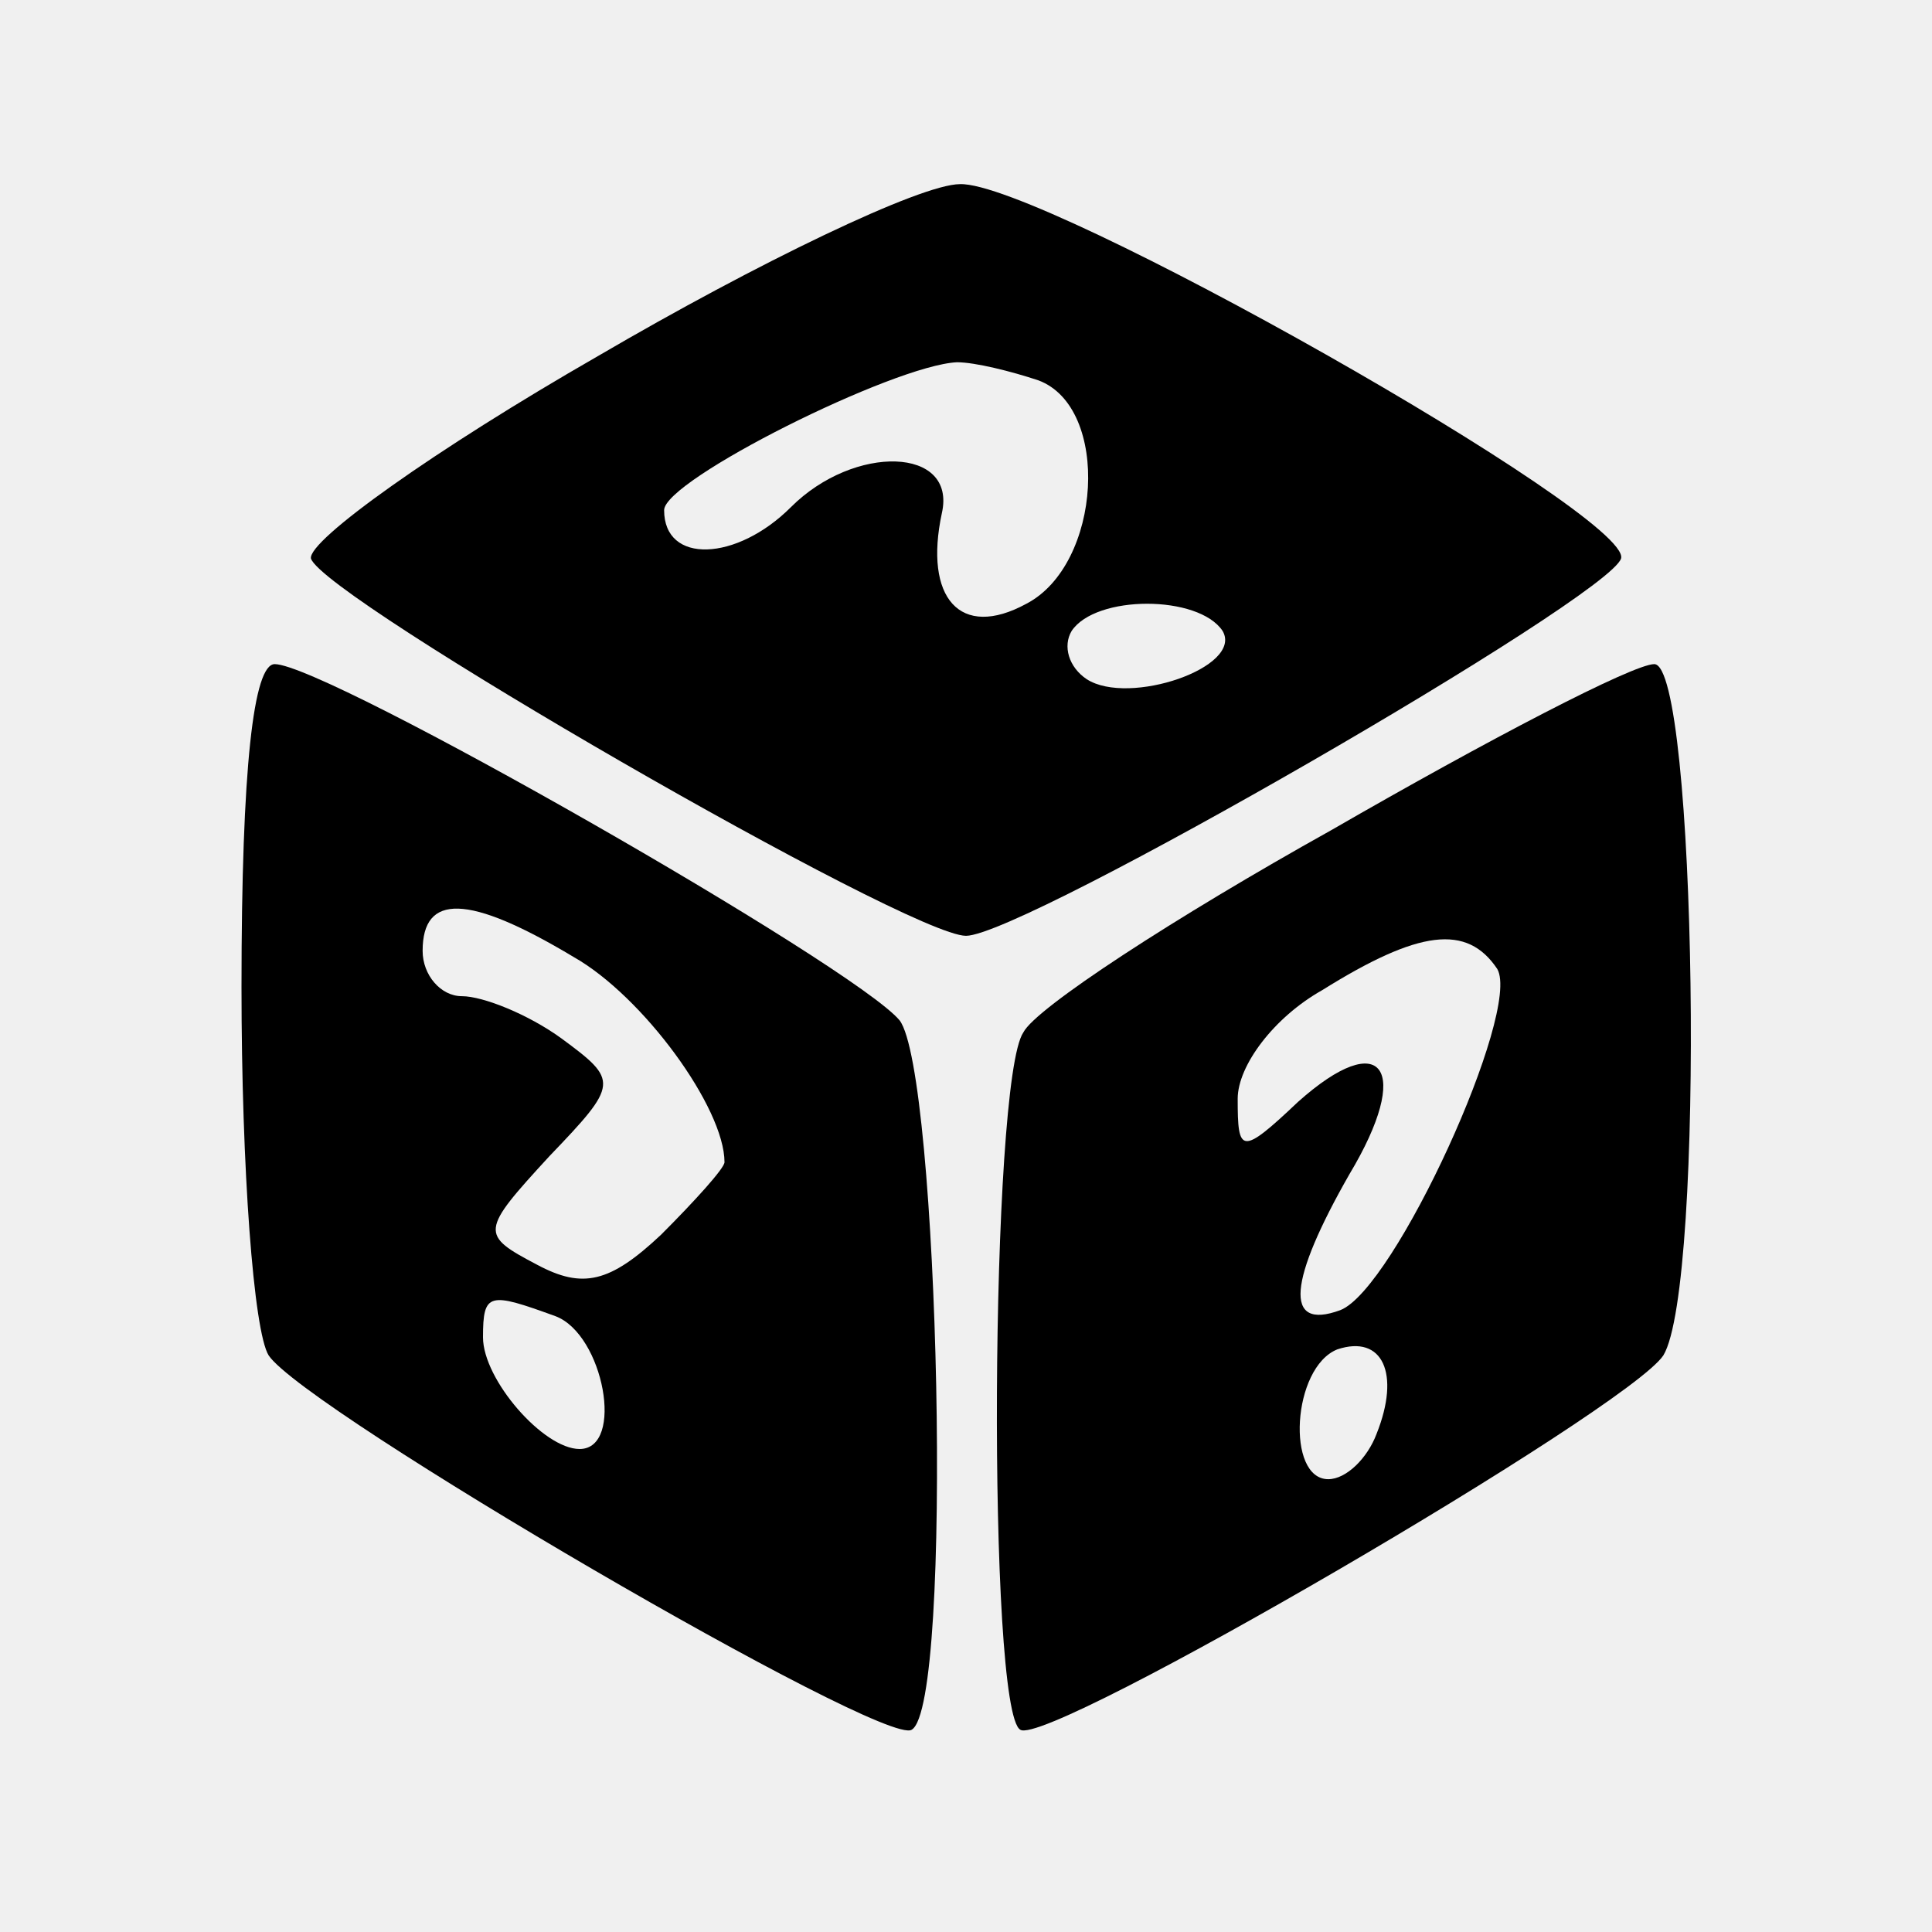
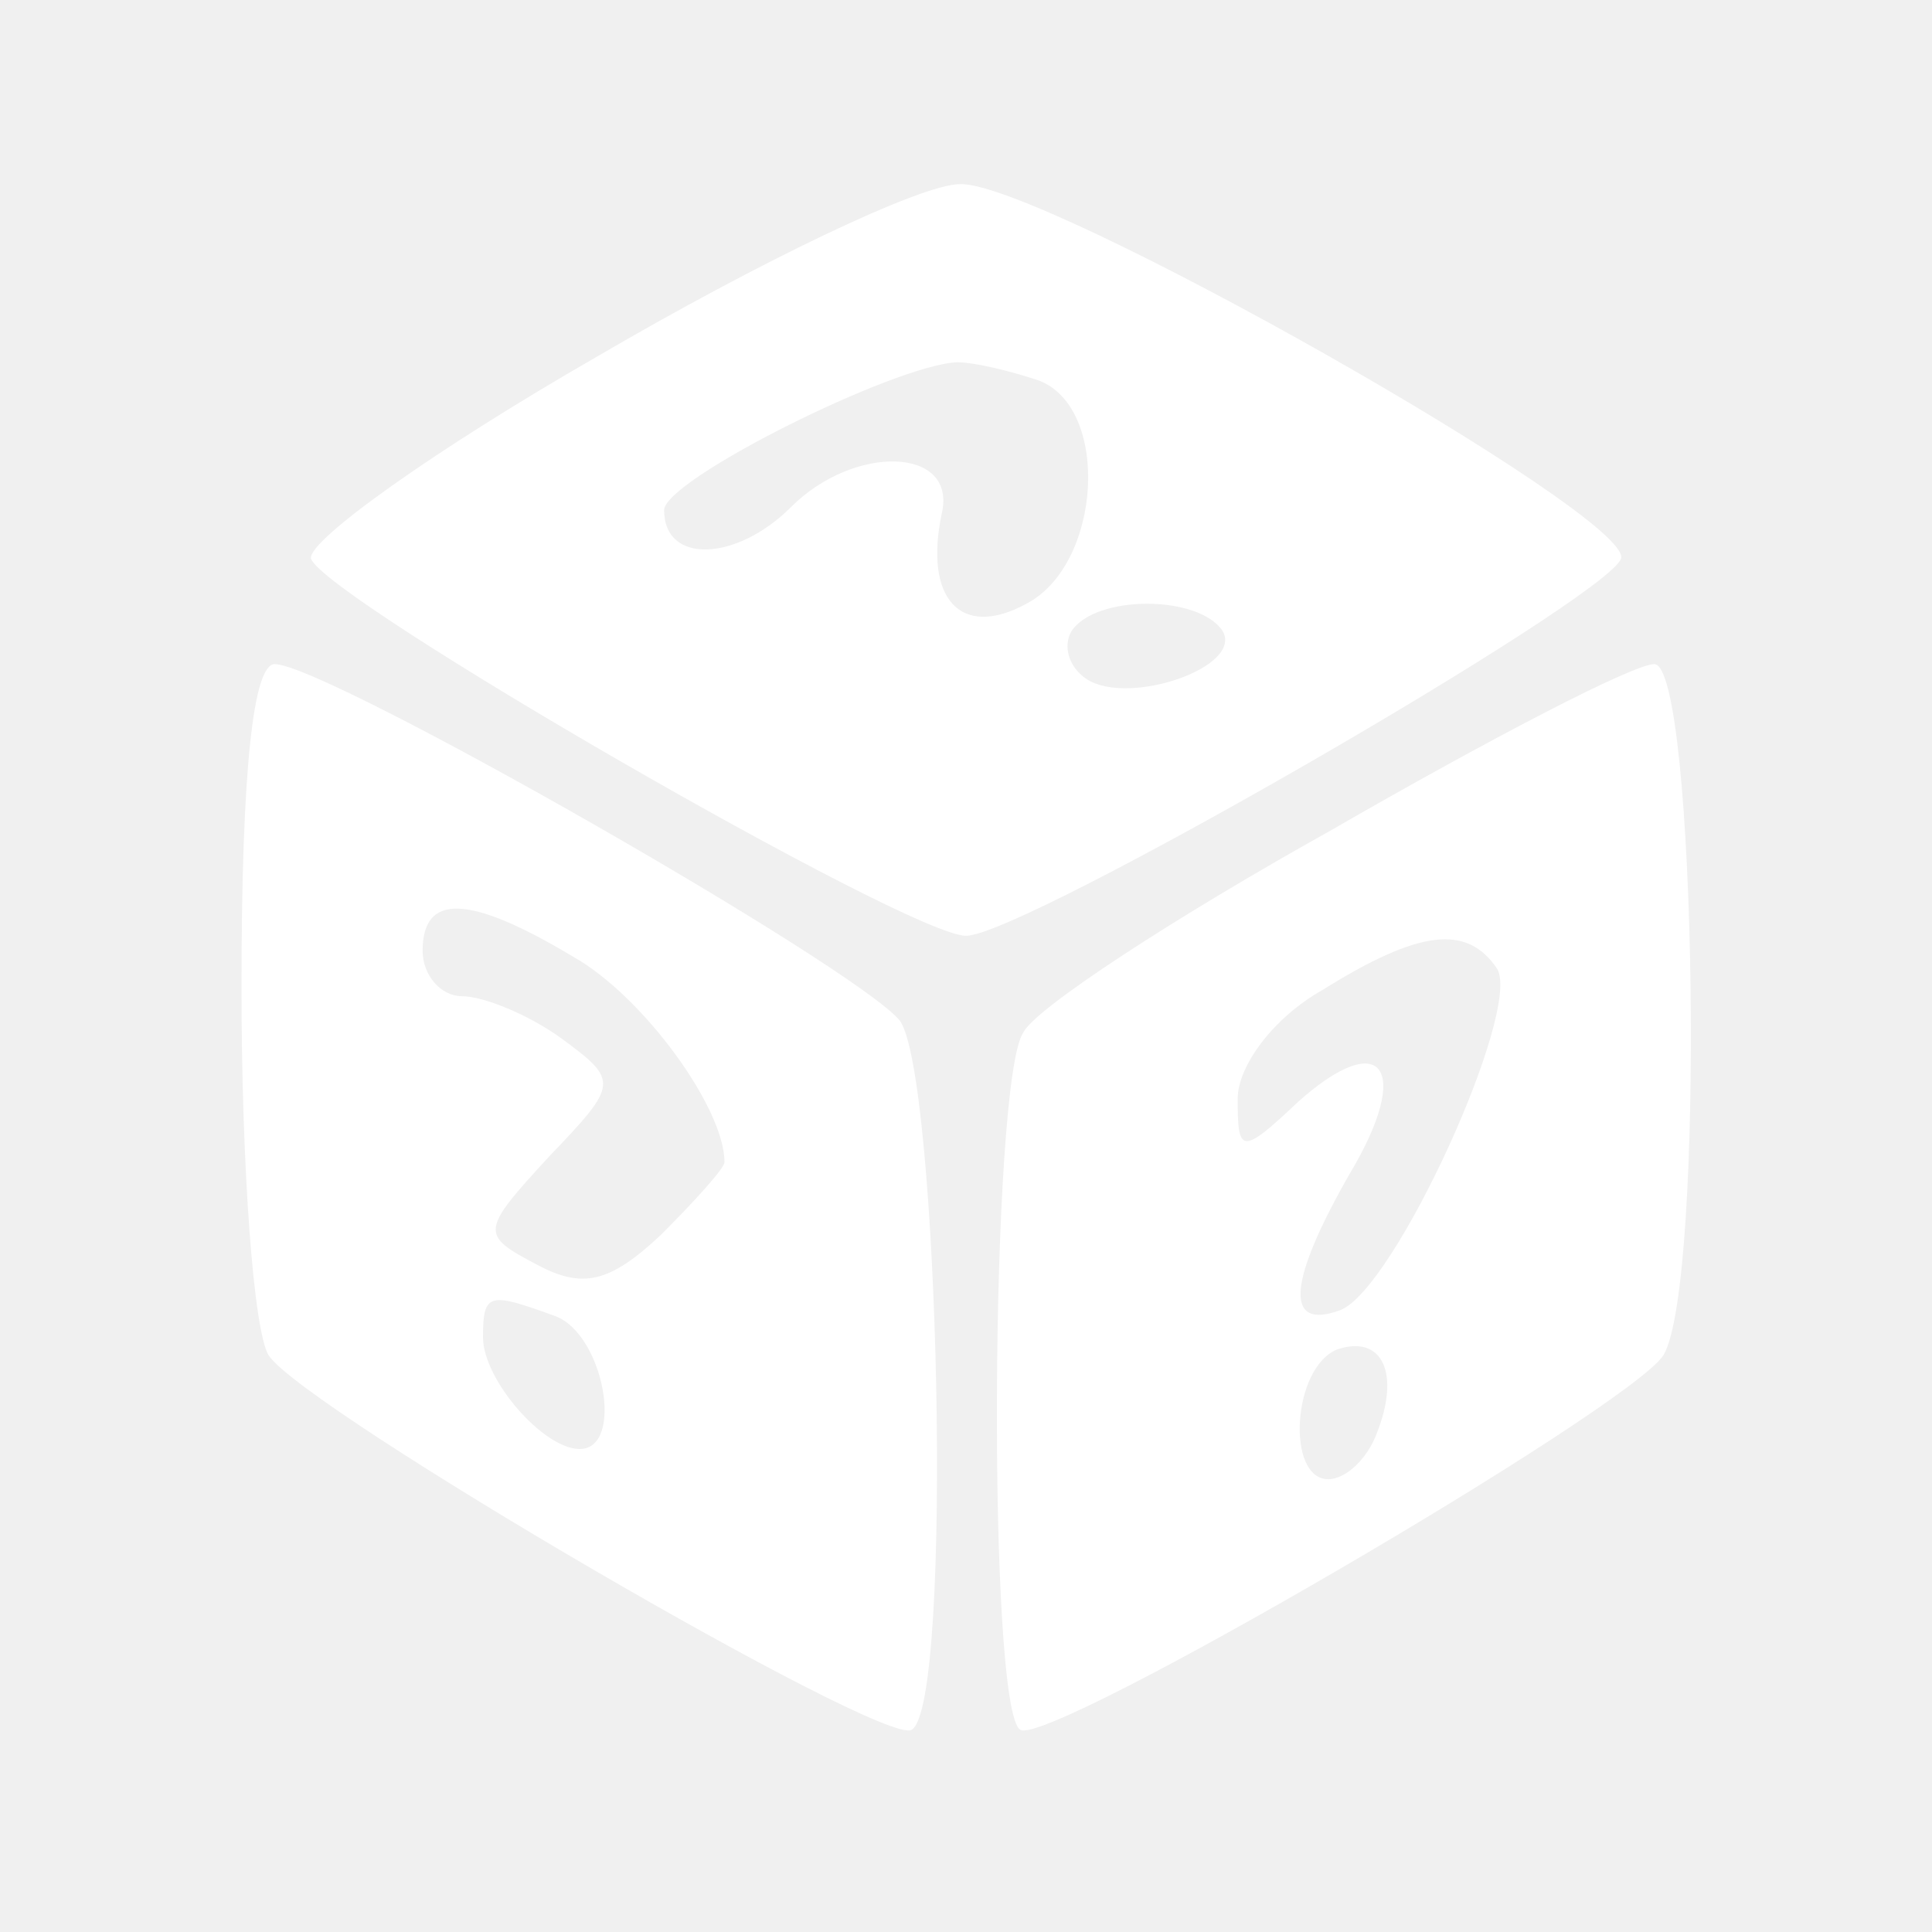
<svg xmlns="http://www.w3.org/2000/svg" version="1.0" width="128px" height="128px" viewBox="0 0 64 64" preserveAspectRatio="xMidYMid meet">
-   <g transform="translate(0,64) scale(0.1,-0.1)" fill="#000000" stroke="none">
+   <g transform="translate(0,64) scale(0.1,-0.1)" fill="#fff" stroke="none">
    <path d="M198 522 c-54 -31 -96 -61 -95 -67 4 -13 198 -125 217 -125 19 0 213 112 217 125 4 14 -192 125 -219 124 -13 0 -67 -26 -120 -57z m146 -8 c24 -9 21 -61 -4 -74 -22 -12 -34 2 -28 30 5 22 -29 23 -50 2 -18 -18 -42 -19 -42 -1 0 10 76 48 97 49 6 0 18 -3 27 -6z m61 -83 c7 -12 -31 -25 -45 -16 -6 4 -8 11 -5 16 8 12 42 12 50 0z" />
    <path d="M80 313 c0 -60 4 -114 9 -122 12 -18 204 -130 213 -124 14 8 9 218 -4 235 -15 18 -190 118 -207 118 -7 0 -11 -34 -11 -107z m110 10 c23 -13 50 -50 50 -68 0 -2 -10 -13 -21 -24 -17 -16 -26 -18 -41 -10 -19 10 -19 11 4 36 23 24 23 25 4 39 -11 8 -26 14 -33 14 -7 0 -13 7 -13 15 0 19 15 19 50 -2z m-6 -119 c16 -6 23 -44 8 -44 -12 0 -32 23 -32 37 0 15 2 15 24 7z" />
    <path d="M441 365 c-52 -29 -98 -59 -102 -67 -11 -16 -12 -225 -1 -231 9 -6 201 106 213 124 14 23 11 229 -3 229 -7 0 -55 -25 -107 -55z m55 -46 c8 -14 -34 -106 -52 -113 -19 -7 -17 10 3 45 21 35 11 49 -17 24 -19 -18 -20 -17 -20 1 0 11 12 27 28 36 32 20 48 22 58 7z m-40 -154 c-3 -8 -10 -15 -16 -15 -14 0 -12 37 3 43 15 5 21 -8 13 -28z" />
  </g>
</svg>
